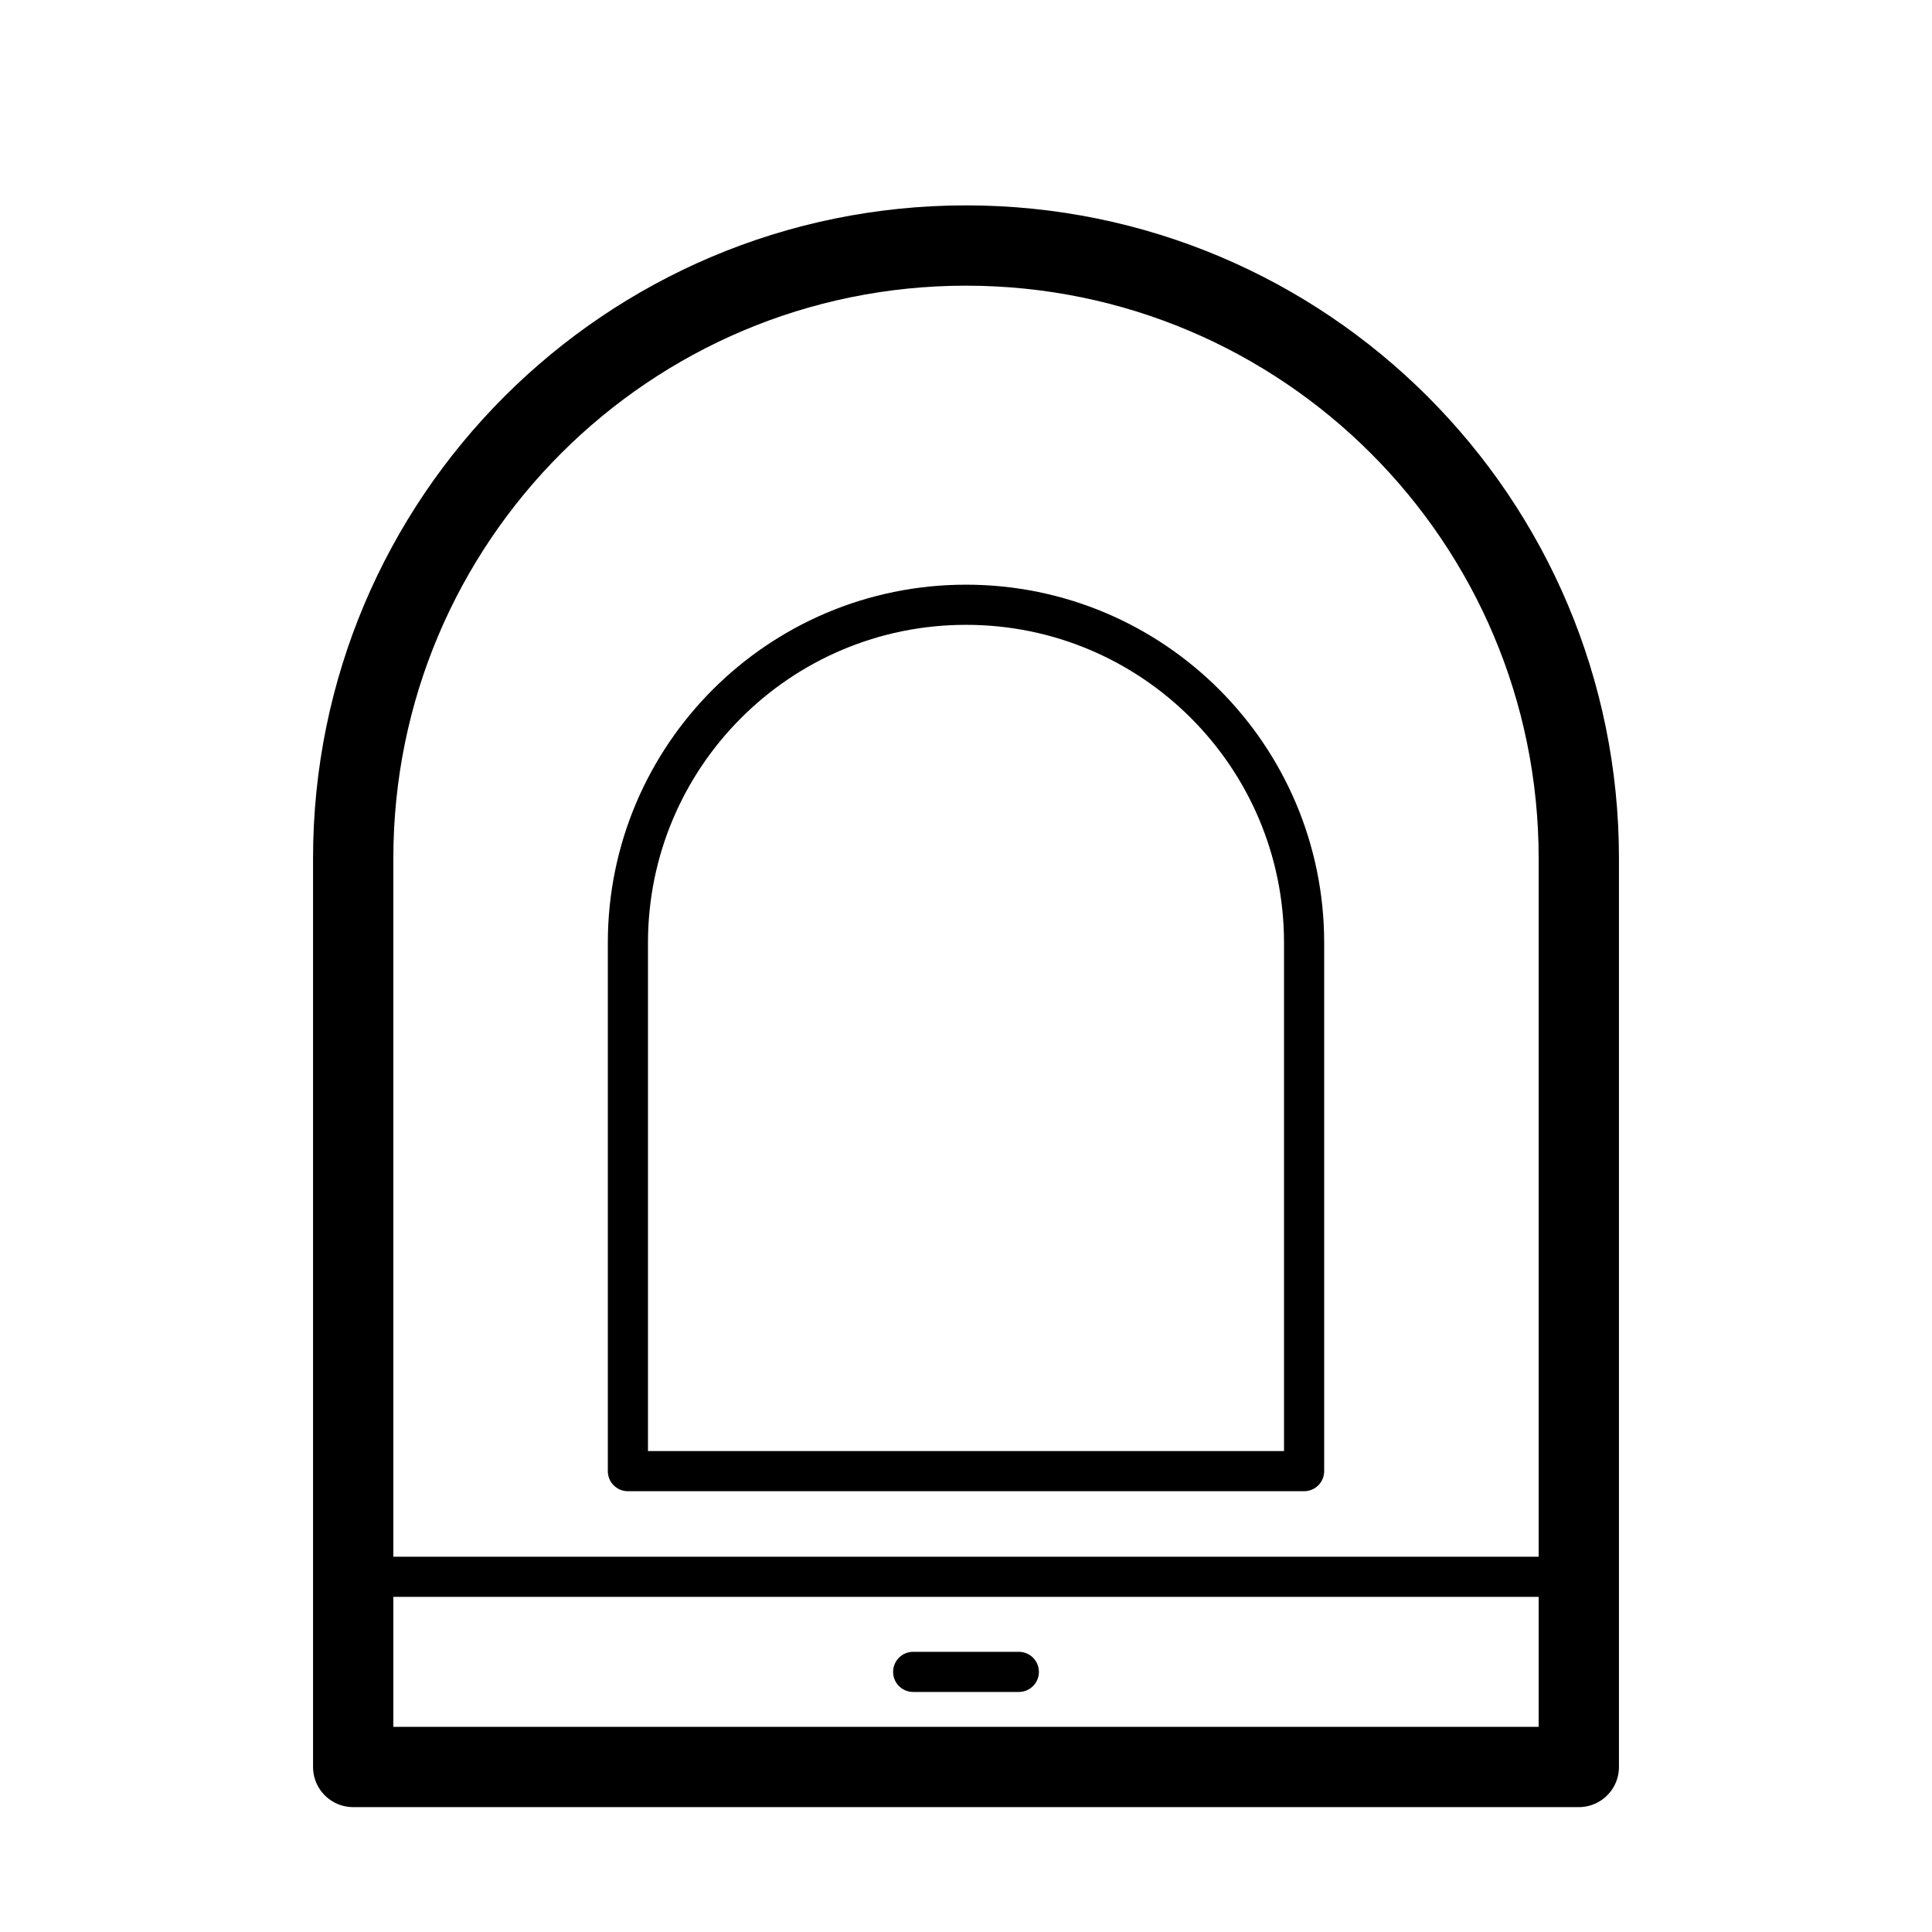
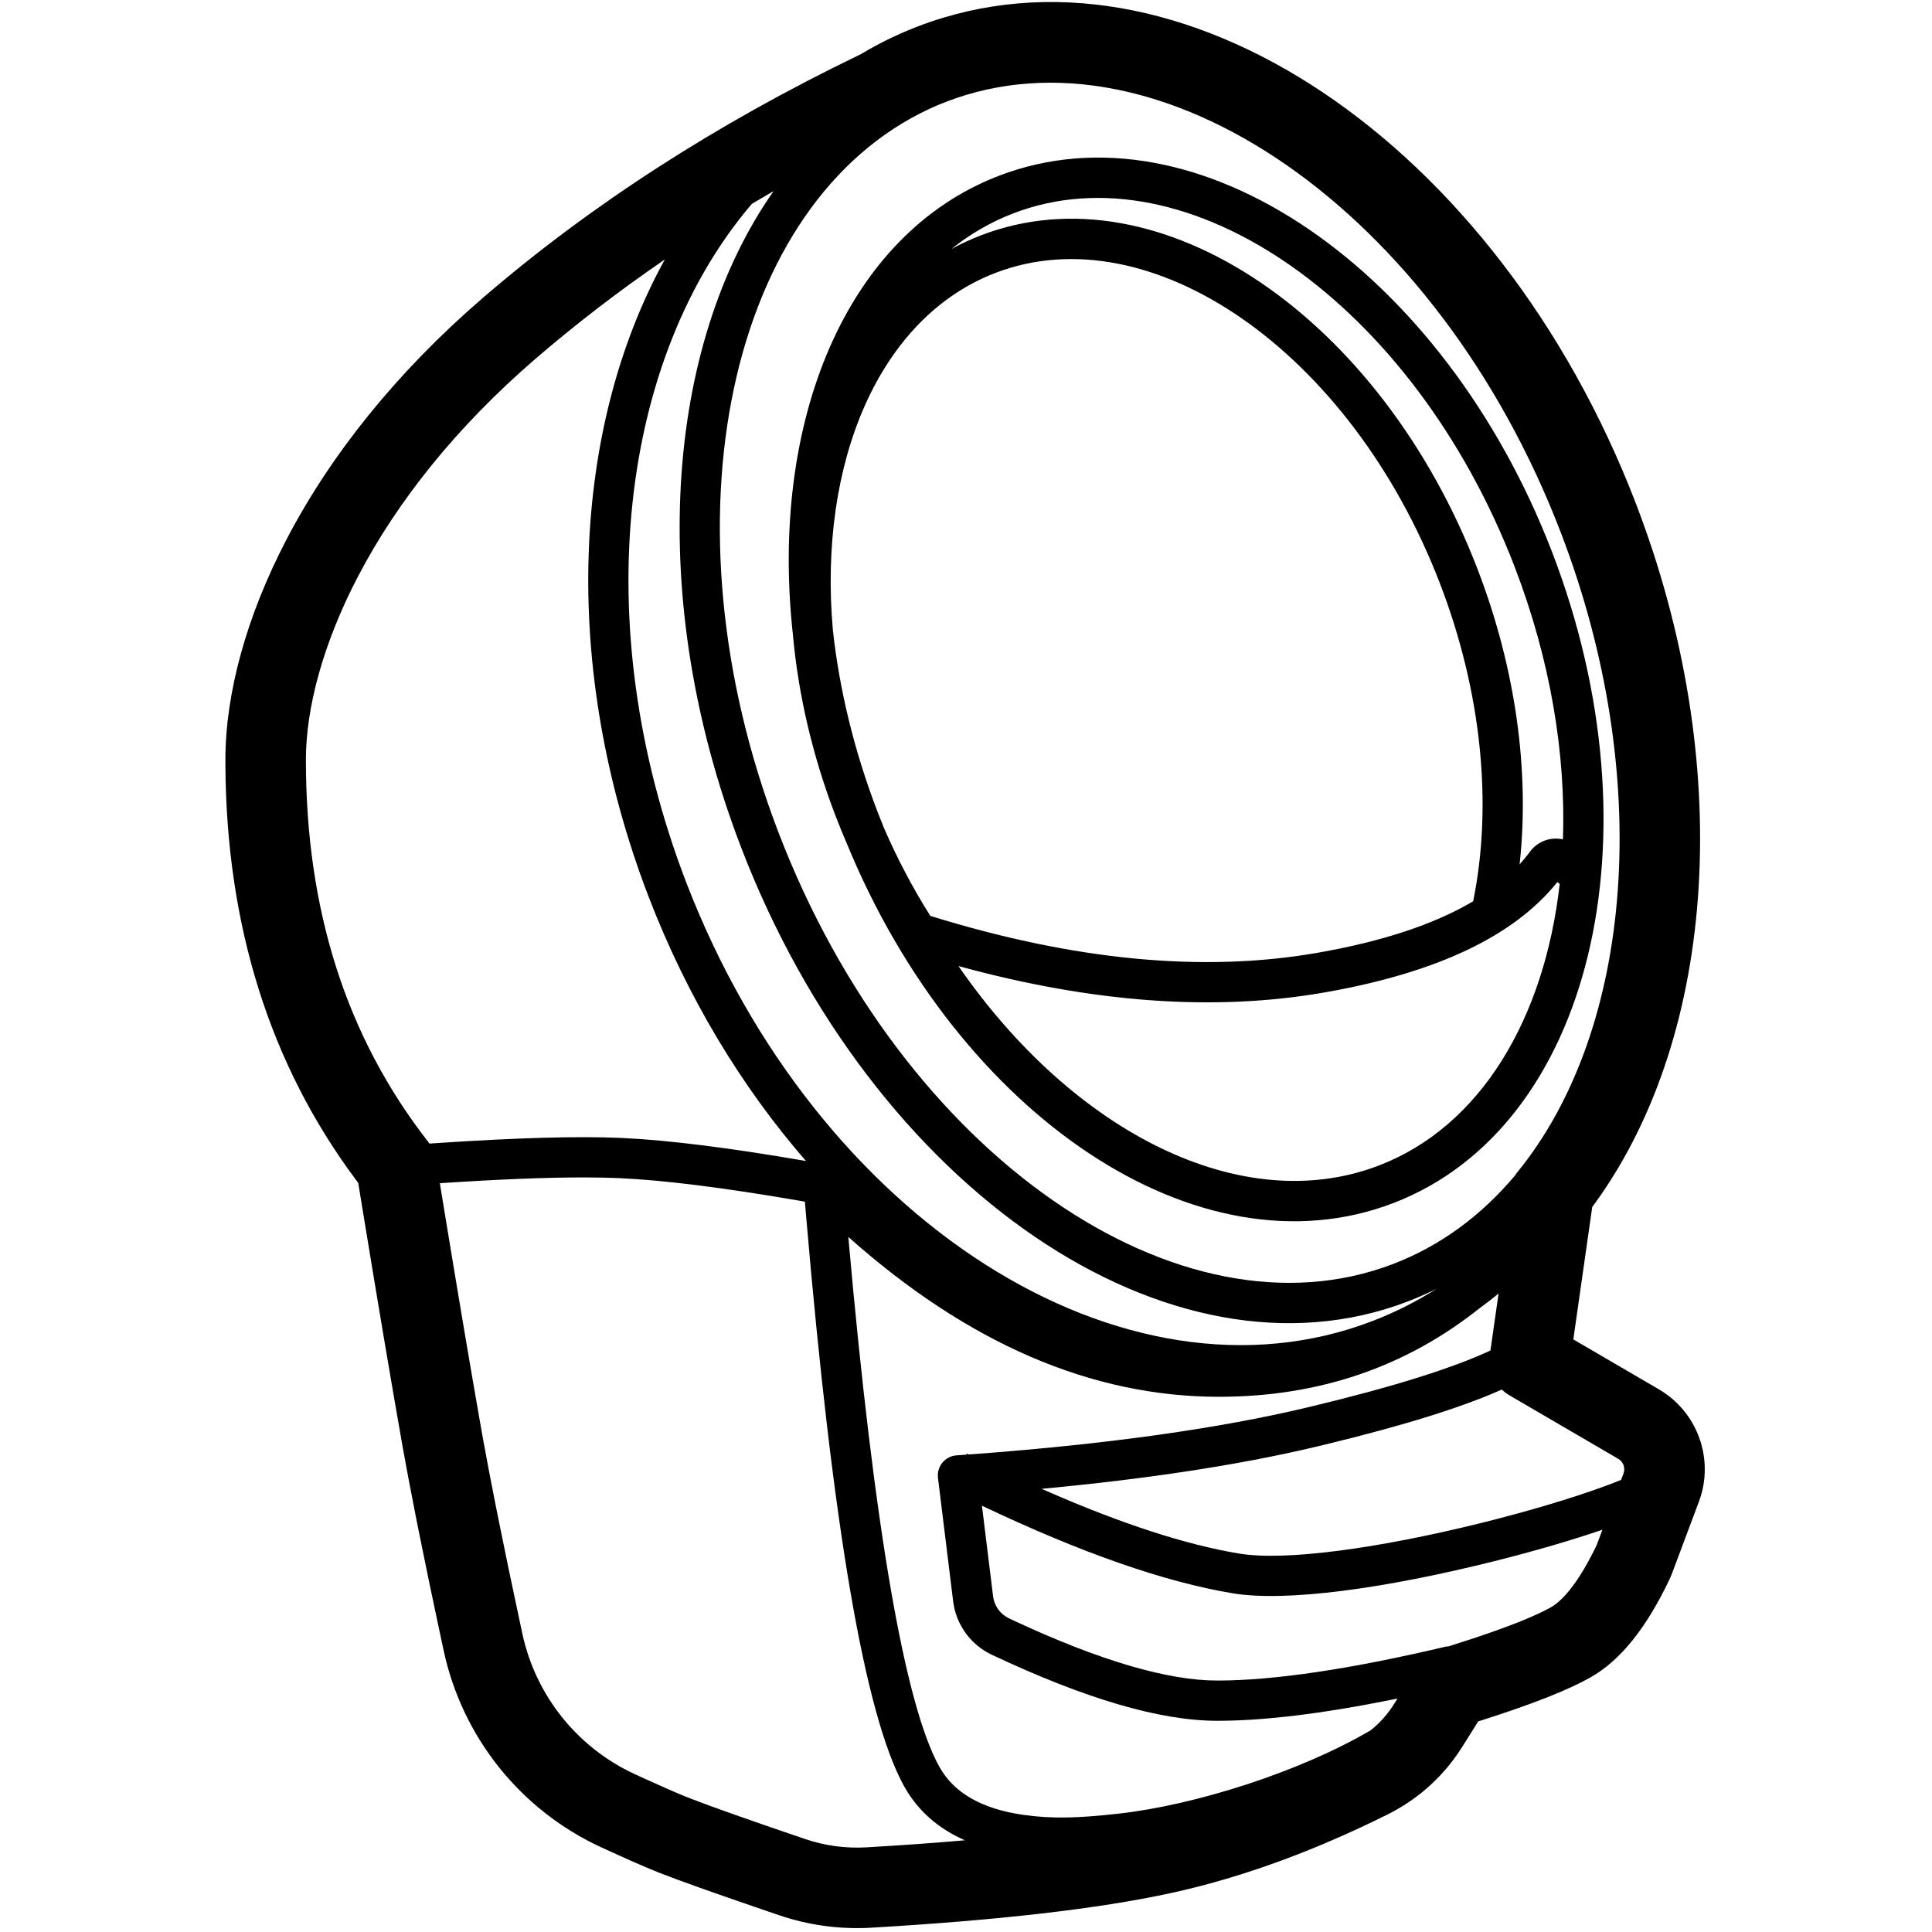
- <svg xmlns="http://www.w3.org/2000/svg" viewBox="0 0 960 960">
-   <g transform="translate(480 500) scale(1.05) translate(-480 -500)" fill="none" fill-rule="evenodd" stroke="#000" stroke-linecap="round" stroke-linejoin="round">
-     <path stroke-width="38" d="M190 860V430a290 290 0 0 1 580 0V860Z" />
-     <path stroke-width="19" d="M320 720V470a160 160 0 0 1 320 0V720Z" />
-     <path stroke-width="19" d="M190 770H770" />
-     <path stroke-width="19" d="M455 815h50" />
+ <svg xmlns="http://www.w3.org/2000/svg" width="960px" height="960px" viewBox="0 0 960 960" version="1.1">
+   <g id="litter-robot" stroke="none" stroke-width="1" fill="none" fill-rule="evenodd">
+     <path d="M812.928,250.361 C862.027,378.331 853.555,513.203 792.914,597.372 L791.143,599.791 L791.097,600.228 L791.036,600.693 L781.776,665.541 L824.276,690.345 C843.436,701.527 851.859,724.765 844.395,745.589 L844.163,746.219 L830.915,781.563 C830.447,782.81 829.925,784.036 829.348,785.238 C818.03,808.818 805.34,825.031 790.168,833.559 C784.954,836.49 778.383,839.544 770.411,842.752 L769.106,843.274 L767.369,843.957 C758.577,847.388 748.214,850.994 736.227,854.813 L734.521,855.354 L726.501,868.115 C717.66,882.186 705.176,893.595 690.379,901.136 L689.637,901.51 C653.203,919.667 617.938,932.58 583.828,940.204 L581.657,940.683 C545.911,948.462 496.386,954.156 432.83,957.866 C417.382,958.767 401.905,956.673 387.252,951.697 L375.227,947.594 C353.411,940.115 337.8,934.54 328.247,930.811 L326.526,930.134 C320.312,927.662 311.104,923.61 298.774,917.931 C258.748,899.5 229.735,863.299 220.463,820.217 L219.056,813.657 C214.887,794.178 211.225,776.569 208.069,760.825 L206.813,754.522 C204.207,741.366 201.978,729.599 200.126,719.218 L199.563,716.041 C194.09,684.906 187.761,647.398 180.575,603.51 L178.005,587.768 L177.08,586.539 C134.128,529.053 112.449,460.017 112,380.078 L112,377.576 C112,344.646 122.366,306.446 142.295,268.182 C164.263,226.004 197.05,185.022 239.678,148.236 C293.107,102.132 355.405,61.894 426.531,27.504 L427.833,26.875 L428.171,26.672 C436.61,21.634 445.444,17.296 454.639,13.682 L455.954,13.171 C585.749,-36.677 744.245,71.347 812.928,250.361 Z M290.668,585.056 L289.07,585.056 C270.858,585.081 247.934,586.001 220.334,587.821 L218.561,587.939 L220.532,599.992 C227.495,642.47 233.638,678.846 238.959,709.116 L239.89,714.345 C241.69,724.338 243.843,735.64 246.347,748.247 L247.319,753.112 C250.614,769.547 254.477,788.086 258.907,808.724 L259.568,811.804 C266.191,842.575 286.914,868.433 315.506,881.598 L320.165,883.734 C329.561,888.02 336.643,891.11 341.309,892.965 L343.223,893.717 C353.761,897.813 372.794,904.543 400.114,913.821 C409.883,917.138 420.2,918.535 430.499,917.934 L434.663,917.686 C450.543,916.728 465.472,915.642 479.446,914.431 C466.438,908.706 456.148,899.955 449.287,887.635 C429.693,852.45 413.719,758.536 400.515,603.836 L399.944,597.095 L397.359,596.647 C359.788,590.16 329.972,586.422 307.999,585.424 L307.277,585.392 C302.283,585.178 296.746,585.065 290.668,585.056 Z M421.527,614.62 L421.64,615.889 C434.346,759.207 449.644,847.169 466.76,877.904 C474.224,891.307 488.464,898.929 508.483,901.791 C523.023,903.871 536.042,903.371 555.447,901.233 C593.783,897.01 645.914,880.435 681.122,859.745 C685.632,856.13 689.529,851.772 692.633,846.832 L694.418,843.99 L691.697,844.543 C656.934,851.544 627.998,855.056 604.814,855.056 C576.315,855.056 539.129,844.059 492.863,822.257 C482.304,817.282 475.034,807.238 473.609,795.651 L466.075,734.357 C465.376,728.671 469.587,723.561 475.302,723.161 C476.941,723.047 478.574,722.93 480.2,722.813 L480.458,722.294 L481.337,722.73 L485.374,722.43 C551.099,717.477 605.883,709.767 649.682,699.328 L652.153,698.736 C692.311,689.078 721.863,679.799 740.584,671.058 L744.628,642.76 C741.592,645.249 738.488,647.651 735.316,649.961 L735.309,649.953 C698.551,679.29 655.258,694.056 605.717,694.056 C542.254,694.056 480.803,667.431 421.527,614.62 Z M487.922,748.173 L493.459,793.21 C494.032,797.867 496.898,801.919 501.079,804.015 L501.388,804.165 L504.007,805.392 C546.605,825.228 580.329,835.056 604.814,835.056 C632.989,835.056 671.157,829.396 719.152,818.028 L719.204,818.238 L721.876,817.4 C725.399,816.288 728.762,815.201 731.964,814.138 L733.465,813.638 C741.653,810.897 748.751,808.327 754.729,805.947 L755.803,805.517 L757.159,804.965 C762.723,802.68 767.202,800.582 770.569,798.69 C777.255,794.932 785.196,784.786 793.286,767.931 C793.35,767.798 793.408,767.662 793.46,767.523 L796.239,760.109 C780.969,765.336 762.183,770.816 742.568,775.728 C688.219,789.335 639.123,796.117 612.527,791.702 C578.538,786.06 537.05,771.539 487.922,748.173 Z M746.226,690.463 L746.022,690.555 C725.996,699.471 696.771,708.53 658.161,717.861 L654.318,718.783 L651.695,719.402 C614.36,728.127 569.664,734.917 517.58,739.788 L520.158,740.922 C557.419,757.234 589.328,767.577 615.803,771.972 C638.604,775.757 685,769.417 736.158,756.713 L737.71,756.326 C759.972,750.753 781.085,744.439 796.743,738.721 L798.469,738.085 C801.016,737.137 803.374,736.219 805.524,735.339 L806.708,732.18 C807.734,729.443 806.639,726.365 804.114,724.892 L749.994,693.306 C748.61,692.498 747.349,691.541 746.226,690.463 Z M384.385,94.965 L382.565,96.026 C379.554,97.772 376.564,99.53 373.593,101.301 C308.297,177.722 291.559,309.697 340.883,438.191 C405.59,606.758 558.796,703.702 681.946,656.429 C693.2,652.109 703.834,646.726 713.819,640.382 C709.176,642.706 704.399,644.814 699.492,646.698 C581.74,691.899 433.437,590.871 368.247,421.047 C320.872,297.631 330.43,171.845 384.385,94.965 Z M470.295,50.512 C469.011,51.005 467.737,51.516 466.471,52.045 C465.894,52.279 465.322,52.524 464.753,52.772 L465.241,52.565 L464.431,52.917 L461.734,54.133 C362.74,100.172 327,257.786 386.919,413.879 C448.591,574.541 586.651,668.591 692.325,628.026 C715.909,618.973 736.205,603.858 752.821,584.052 C753.118,583.586 753.44,583.136 753.782,582.697 L754.038,582.376 C811.839,511.353 821.957,385.557 775.583,264.689 C713.932,104.005 575.924,9.945 470.295,50.512 Z M771.347,274.629 C825.232,415.002 791.008,559.928 692.329,597.807 C595.71,634.896 476.344,554.373 420.822,419.231 C418.859,414.693 416.982,410.097 415.196,405.444 C403.572,375.16 396.6,344.614 393.975,315.225 C382.404,209.685 420.169,116.587 496.377,87.334 C595.056,49.455 717.463,134.256 771.347,274.629 Z M773.837,438.303 L773.691,438.487 C752.105,465.269 713.902,483.215 659.416,492.91 L657.69,493.213 C603.151,502.684 542.661,498.251 476.252,480.026 C533.499,562.901 617.256,605.202 685.162,579.136 C735.67,559.747 767.386,506.382 775.012,439.205 L773.837,438.303 Z M330.356,128.918 L329.769,129.332 C307.103,144.887 285.785,161.284 265.811,178.52 C226.964,212.042 197.367,249.037 177.771,286.66 C160.674,319.486 152,351.453 152,377.576 C152,452.435 172.25,515.429 212.708,567.291 C212.95,567.602 213.182,567.919 213.405,568.242 L218.399,567.905 C257.143,565.338 287.025,564.503 308.136,565.411 L309.696,565.482 C332.485,566.572 362.718,570.377 400.478,576.889 C368.603,540.251 341.57,495.789 322.212,445.358 C278.189,330.675 284.311,212.375 330.356,128.918 Z M494.648,135.595 C436.836,157.787 406.473,229.639 413.853,313.145 C417.079,342.46 424.361,372.947 436.03,403.345 C437.069,406.052 438.135,408.737 439.226,411.398 C445.892,426.777 453.621,441.408 462.285,455.106 C533.699,477.25 597.679,483.335 654.268,473.508 C686.93,467.836 712.812,459.226 732.005,447.837 C741.753,400.018 736.281,344.053 715.584,290.136 C671.135,174.343 571.542,106.079 494.648,135.595 Z M503.544,106.005 C492.32,110.314 482.025,116.3 472.715,123.743 C477.441,121.165 482.365,118.887 487.48,116.924 C576.486,82.758 686.294,158.025 734.256,282.969 C753.169,332.24 760.157,383.312 755.085,429.474 C756.665,427.738 758.144,425.961 759.521,424.142 L760.142,423.31 L760.201,423.228 C764.083,417.935 770.606,415.725 776.624,417.079 C778.072,374.763 770.48,328.177 752.676,281.796 C702.297,150.555 590.056,72.797 503.544,106.005 Z" id="Shape" fill="#000000" fill-rule="nonzero" />
  </g>
</svg>
